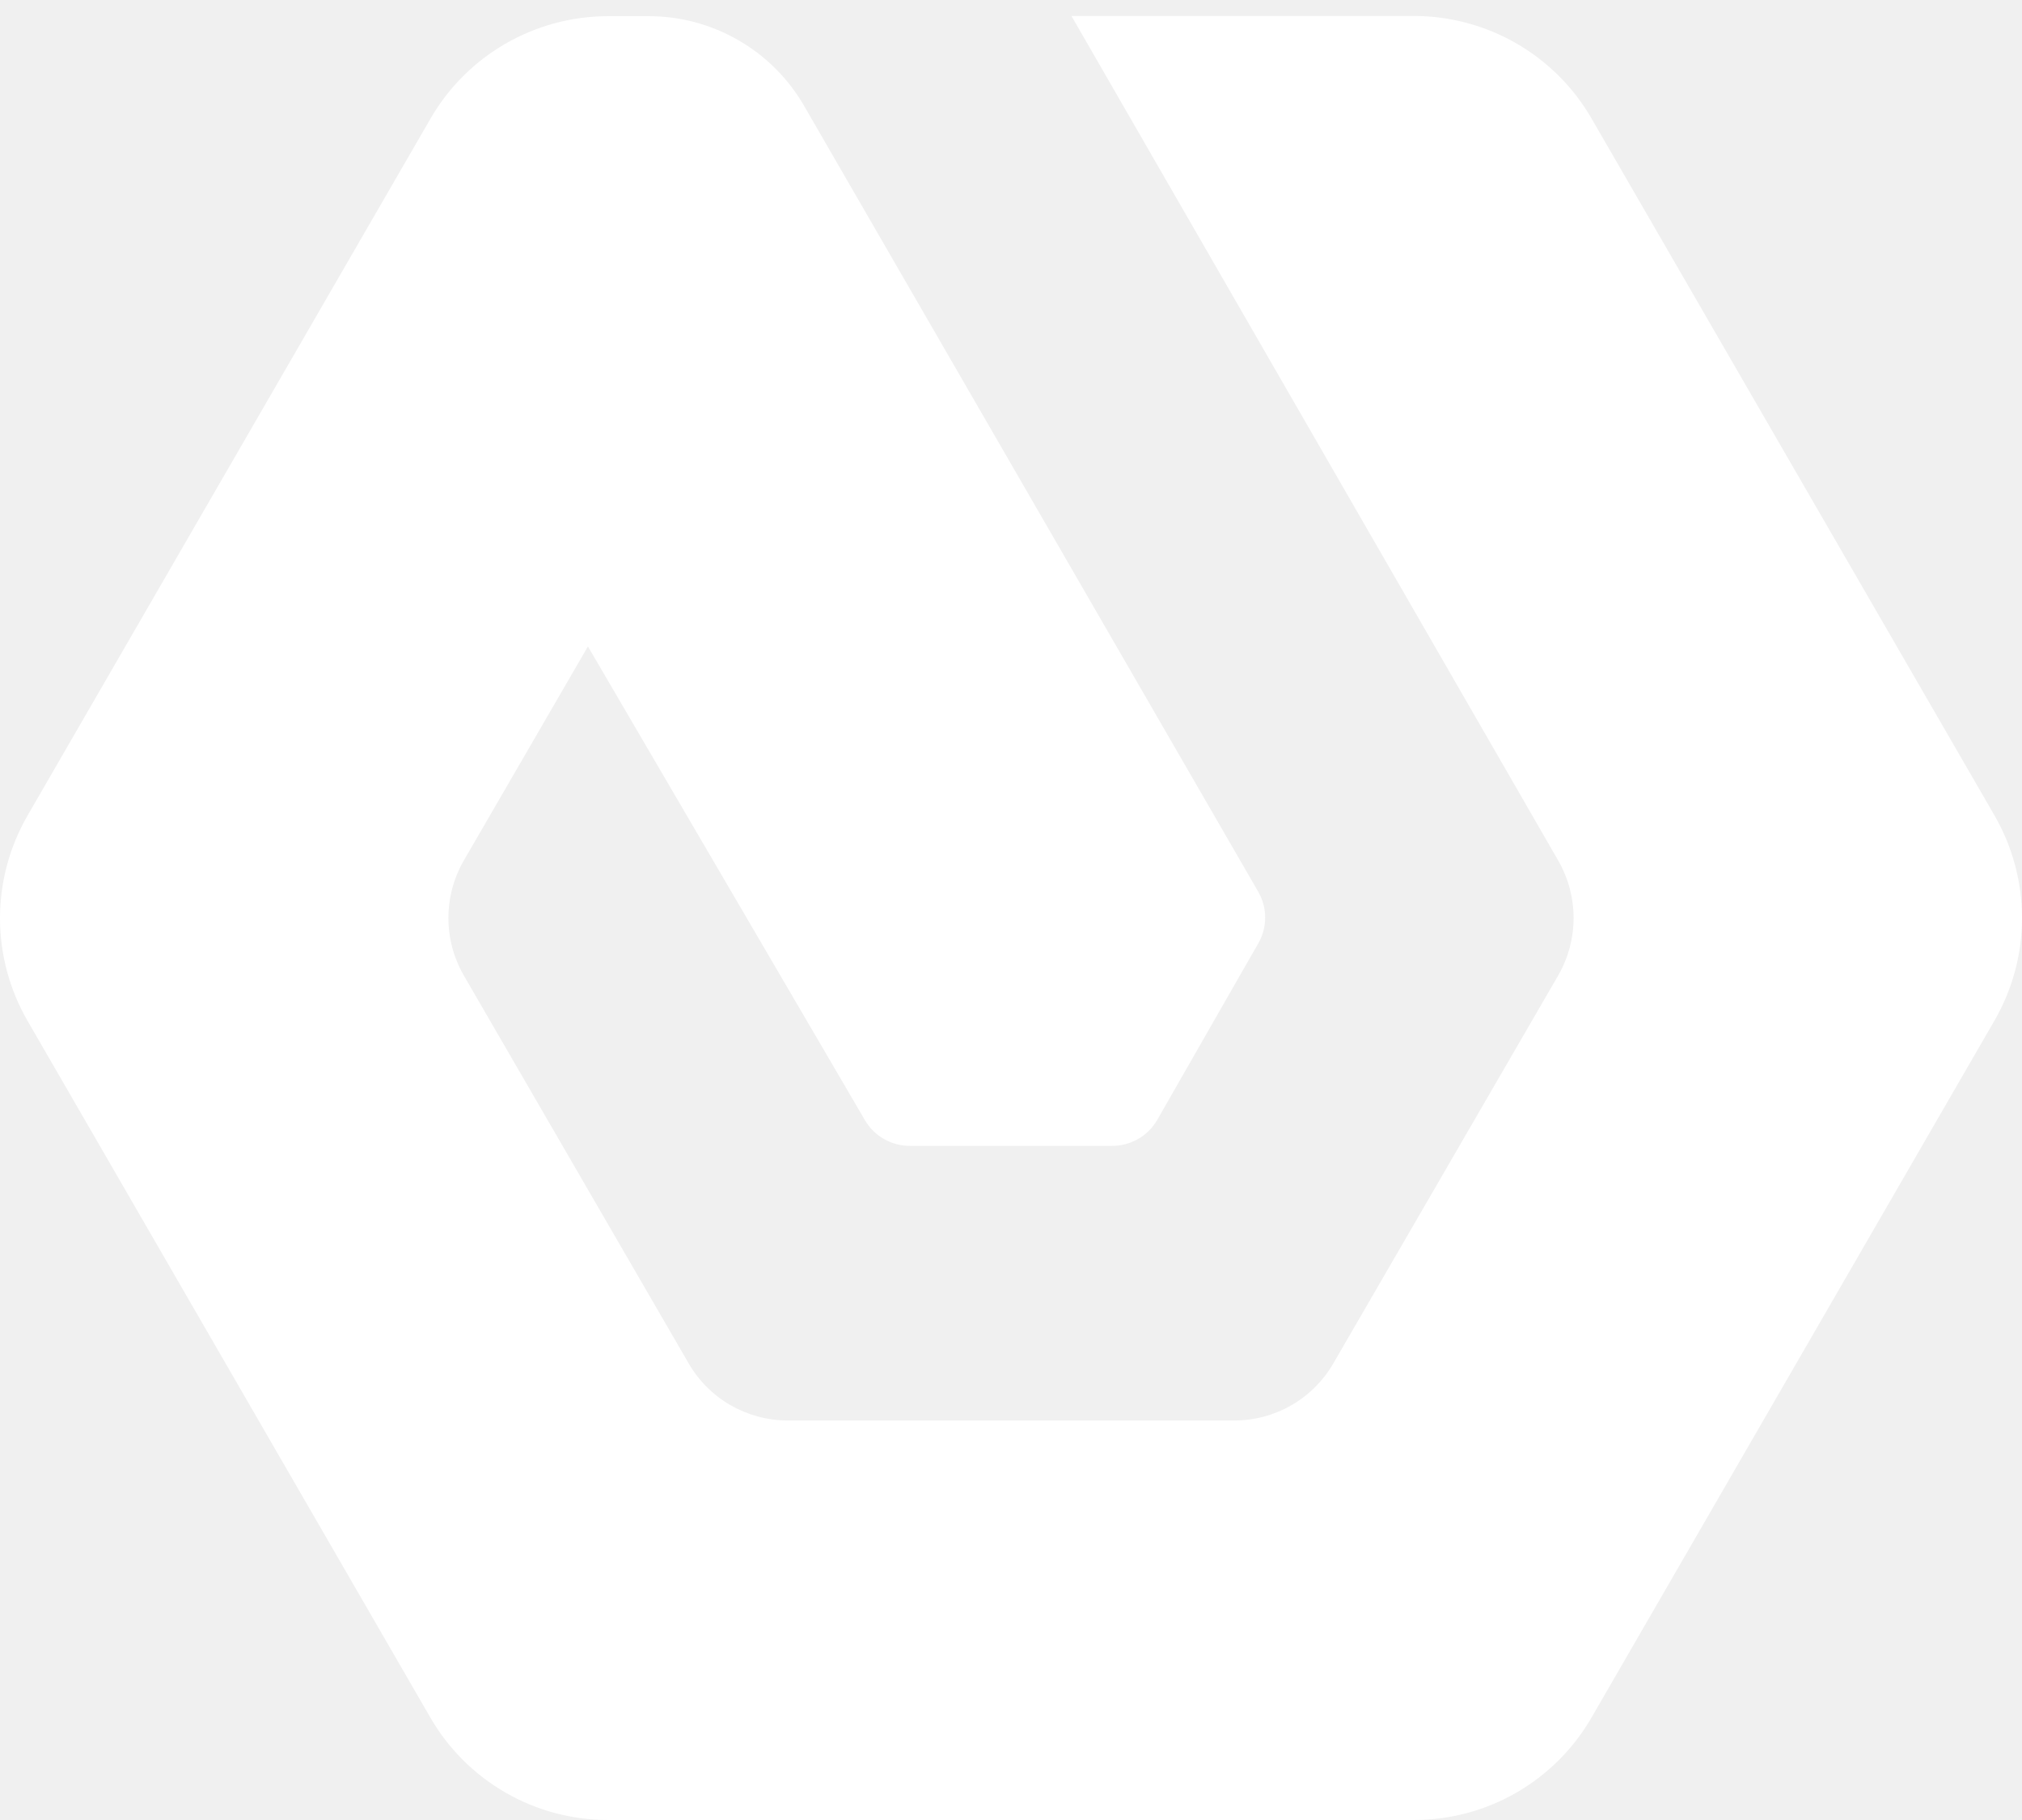
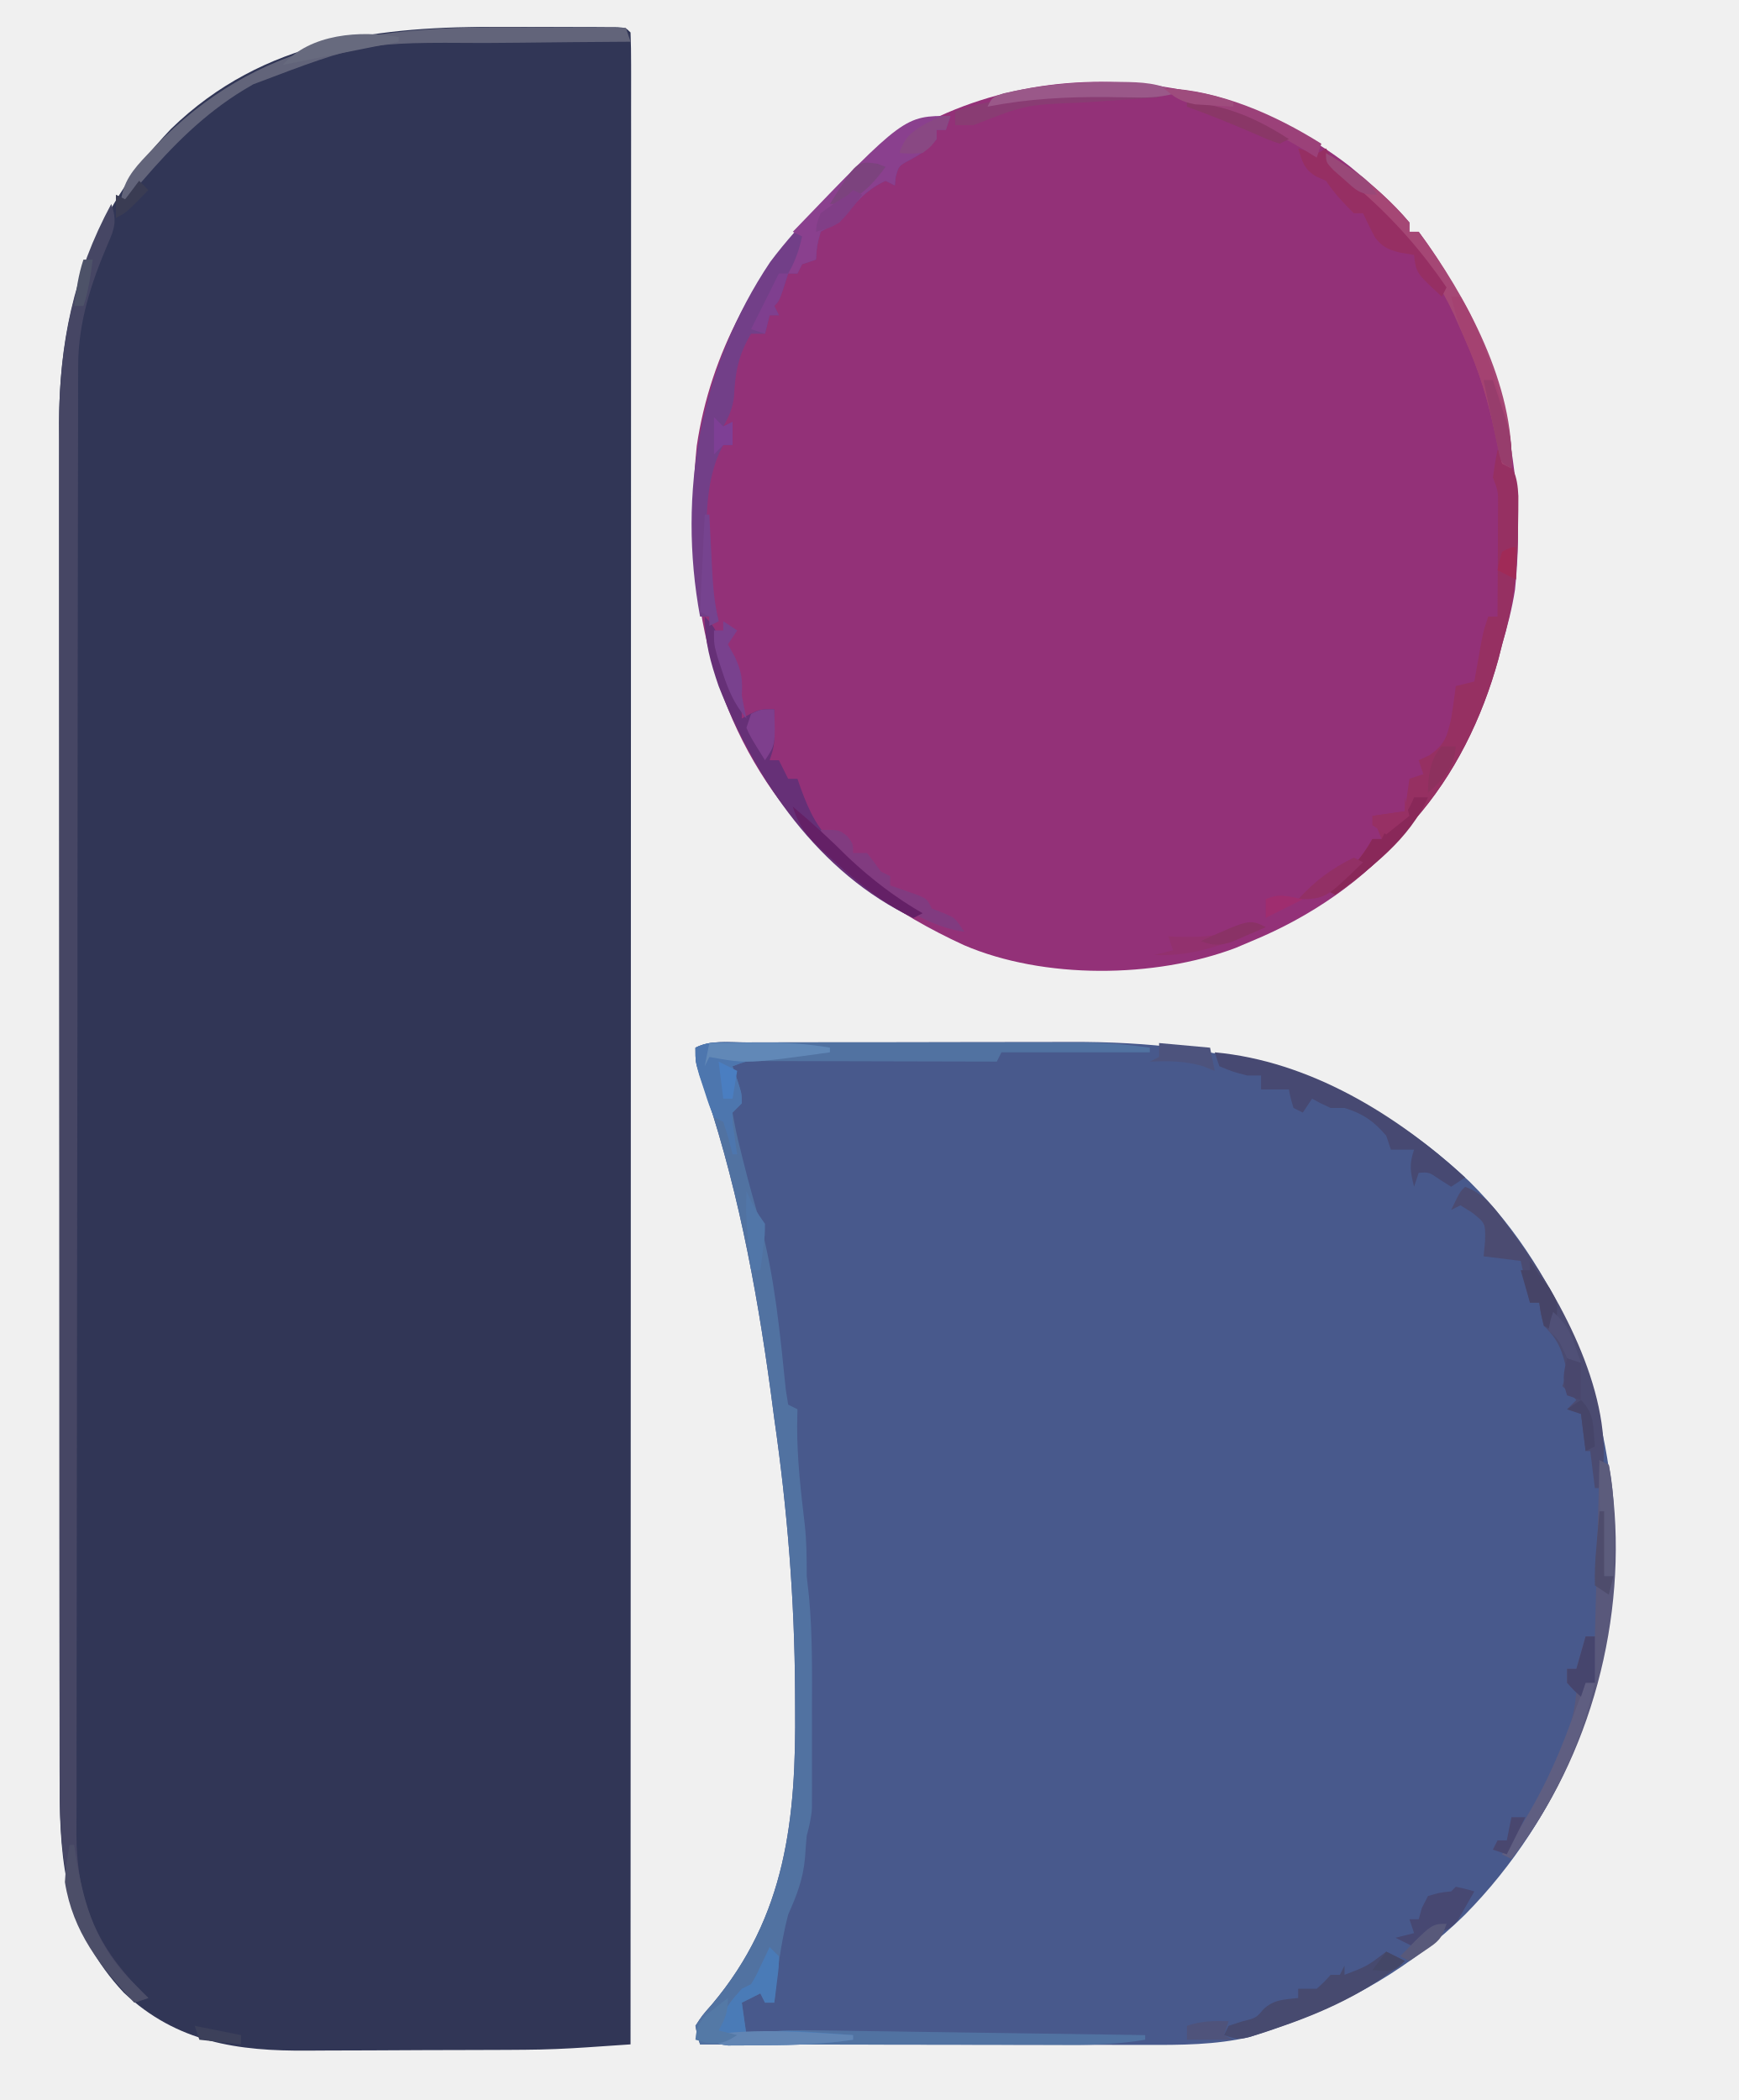
- <svg xmlns="http://www.w3.org/2000/svg" width="30" height="27" viewBox="0 0 30 27" fill="none">
-   <path d="M23.121 12.77C23.269 13.028 23.347 13.321 23.347 13.619C23.347 13.916 23.269 14.209 23.121 14.467L19.782 20.227C19.633 20.484 19.419 20.698 19.162 20.846C18.904 20.995 18.612 21.073 18.315 21.073L11.673 21.073C11.378 21.071 11.089 20.991 10.833 20.843C10.578 20.695 10.366 20.483 10.218 20.227L6.879 14.467C6.731 14.209 6.653 13.916 6.653 13.619C6.653 13.321 6.731 13.028 6.879 12.77L8.723 9.59L12.827 16.608C12.895 16.728 12.993 16.827 13.113 16.896C13.232 16.965 13.368 17.001 13.505 16.999L16.494 16.999C16.632 17.001 16.768 16.965 16.887 16.896C17.007 16.827 17.105 16.728 17.173 16.608L18.667 13.998C18.735 13.881 18.771 13.748 18.771 13.613C18.771 13.477 18.735 13.344 18.667 13.227L11.93 1.57C11.697 1.166 11.361 0.83 10.956 0.597C10.552 0.363 10.093 0.24 9.626 0.24L9.022 0.24C8.488 0.24 7.963 0.381 7.5 0.648C7.037 0.915 6.653 1.299 6.386 1.762L0.408 12.1C0.141 12.563 -6.08137e-07 13.087 -5.84788e-07 13.622C-5.61439e-07 14.156 0.141 14.681 0.408 15.143L6.386 25.482C6.653 25.944 7.038 26.327 7.501 26.594C7.963 26.86 8.488 27 9.022 27L20.978 27C21.512 27 22.037 26.86 22.5 26.593C22.963 26.326 23.347 25.941 23.614 25.479L29.592 15.14C29.859 14.678 30 14.153 30 13.619C30 13.085 29.859 12.56 29.592 12.097L23.614 1.759C23.347 1.296 22.963 0.912 22.5 0.645C22.037 0.378 21.512 0.237 20.978 0.237L15.897 0.237L23.121 12.77Z" fill="#fff" />
+ <svg xmlns="http://www.w3.org/2000/svg" version="1.1" width="375" height="453">
+   <path d="M0 0 C3.341 0.019 6.683 0.021 10.024 0.02 C12.145 0.025 14.265 0.031 16.385 0.038 C17.386 0.039 18.387 0.04 19.418 0.041 C20.792 0.051 20.792 0.051 22.193 0.061 C23.406 0.066 23.406 0.066 24.643 0.072 C26.491 0.206 26.491 0.206 27.491 1.206 C27.589 3.504 27.615 5.806 27.614 8.107 C27.615 8.841 27.616 9.575 27.618 10.331 C27.62 12.821 27.616 15.312 27.611 17.802 C27.612 19.593 27.613 21.384 27.614 23.175 C27.616 28.121 27.612 33.068 27.607 38.014 C27.603 43.338 27.604 48.663 27.605 53.987 C27.605 63.22 27.602 72.453 27.597 81.687 C27.589 95.036 27.586 108.386 27.585 121.736 C27.583 143.393 27.576 165.049 27.566 186.706 C27.557 207.749 27.55 228.793 27.546 249.836 C27.546 251.132 27.545 252.428 27.545 253.763 C27.544 260.265 27.543 266.767 27.541 273.269 C27.531 327.248 27.513 381.227 27.491 435.206 C25.081 435.37 22.67 435.534 20.26 435.697 C19.58 435.744 18.901 435.79 18.201 435.838 C13.709 436.141 9.253 436.34 4.752 436.367 C2.775 436.381 2.775 436.381 0.757 436.396 C-0.626 436.401 -2.009 436.405 -3.392 436.409 C-4.112 436.412 -4.832 436.415 -5.574 436.418 C-9.376 436.432 -13.178 436.442 -16.979 436.446 C-20.86 436.452 -24.74 436.476 -28.62 436.504 C-31.651 436.523 -34.681 436.528 -37.711 436.529 C-39.141 436.532 -40.57 436.54 -42 436.554 C-57.257 436.686 -70.315 434.818 -81.794 424.065 C-94.15 410.855 -95.665 396.608 -95.643 379.19 C-95.645 377.898 -95.647 376.607 -95.65 375.276 C-95.656 371.711 -95.656 368.146 -95.654 364.581 C-95.654 360.728 -95.66 356.875 -95.664 353.022 C-95.673 345.481 -95.676 337.939 -95.676 330.397 C-95.677 324.263 -95.679 318.129 -95.682 311.994 C-95.691 294.581 -95.695 277.169 -95.694 259.756 C-95.694 258.818 -95.694 257.88 -95.694 256.914 C-95.694 255.975 -95.694 255.036 -95.694 254.068 C-95.694 238.86 -95.703 223.652 -95.717 208.444 C-95.732 192.807 -95.739 177.171 -95.738 161.535 C-95.738 152.764 -95.74 143.994 -95.751 135.224 C-95.76 127.755 -95.762 120.286 -95.756 112.817 C-95.752 109.011 -95.752 105.206 -95.761 101.401 C-95.77 97.262 -95.764 93.123 -95.756 88.984 C-95.761 87.8 -95.767 86.616 -95.772 85.397 C-95.671 60.611 -88.878 40.131 -71.634 22.018 C-51.564 2.539 -26.628 -0.153 0 0 Z " fill="#313656" transform="translate(108.509,5.794189)" />
+   <path d="M0 0 C1.413 -0.005 1.413 -0.005 2.854 -0.01 C5.985 -0.02 9.116 -0.022 12.247 -0.023 C14.428 -0.026 16.609 -0.029 18.79 -0.033 C23.376 -0.039 27.961 -0.041 32.547 -0.04 C38.389 -0.04 44.23 -0.054 50.071 -0.071 C54.584 -0.082 59.098 -0.084 63.612 -0.083 C65.762 -0.085 67.913 -0.089 70.064 -0.097 C103.131 -0.205 131.427 6.684 155.962 30.118 C176.638 50.679 186.859 79.822 187.298 108.645 C187.247 138.245 175.732 167.041 154.923 188.145 C143.49 199.39 129.933 207.216 114.861 212.395 C114.117 212.654 113.373 212.913 112.606 213.179 C111.874 213.421 111.142 213.662 110.388 213.911 C109.745 214.125 109.101 214.34 108.438 214.56 C101.085 216.27 93.591 216.287 86.079 216.259 C85.034 216.259 83.989 216.259 82.913 216.259 C79.488 216.259 76.063 216.251 72.638 216.243 C70.252 216.241 67.866 216.24 65.48 216.239 C59.221 216.235 52.963 216.225 46.704 216.214 C40.309 216.204 33.914 216.199 27.519 216.194 C14.987 216.183 2.455 216.167 -10.077 216.145 C-10.667 214.284 -10.667 214.284 -11.077 212.145 C-9.635 209.919 -9.635 209.919 -7.514 207.52 C8.538 188.464 10.656 167.308 10.423 143.27 C10.419 142.183 10.414 141.095 10.409 139.975 C10.313 120.134 8.749 100.767 5.923 81.145 C5.669 79.234 5.416 77.323 5.165 75.411 C2.032 52.332 -2.365 29.148 -10.124 7.157 C-11.077 4.145 -11.077 4.145 -11.077 1.145 C-7.663 -0.562 -3.756 -0.002 0 0 Z " fill="#48598C" transform="translate(161.0769,224.8547)" />
+   <path d="M0 0 C4.539 3.735 9.084 7.614 12.875 12.125 C12.875 12.785 12.875 13.445 12.875 14.125 C13.535 14.125 14.195 14.125 14.875 14.125 C31.553 36.6 38.57 63.564 35.641 91.348 C35.025 95.362 34.005 99.23 32.875 103.125 C32.608 104.172 32.341 105.218 32.066 106.297 C28.566 119.052 22.637 131.178 13.875 141.125 C13.233 141.92 12.591 142.716 11.93 143.535 C3.134 154.035 -8.494 161.915 -21.125 167.125 C-22.271 167.611 -23.417 168.097 -24.598 168.598 C-42.023 175.192 -66.014 175.41 -83.239 167.994 C-97.964 161.211 -111.138 152.085 -121.125 139.125 C-121.962 138.077 -121.962 138.077 -122.816 137.008 C-139.511 114.823 -143.584 87.424 -140.841 60.316 C-137.889 40.28 -128.022 22.601 -114.125 8.125 C-113.135 7.058 -113.135 7.058 -112.125 5.969 C-82.672 -24.91 -32.768 -25.486 0 0 Z " fill="#933178" transform="translate(291.125,35.875)" />
+   <path d="M0 0 C1.269 -0.003 1.269 -0.003 2.563 -0.005 C5.371 -0.01 8.178 -0.007 10.986 -0.003 C12.937 -0.004 14.888 -0.005 16.839 -0.006 C20.936 -0.008 25.033 -0.006 29.131 -0.001 C34.37 0.005 39.608 0.001 44.847 -0.005 C48.881 -0.008 52.915 -0.007 56.949 -0.004 C58.879 -0.004 60.809 -0.005 62.74 -0.007 C65.449 -0.009 68.158 -0.006 70.867 0 C72.054 -0.003 72.054 -0.003 73.264 -0.006 C78.199 0.012 82.935 0.431 87.822 1.129 C87.822 1.459 87.822 1.789 87.822 2.129 C77.262 2.129 66.702 2.129 55.822 2.129 C55.492 2.789 55.162 3.449 54.822 4.129 C53.817 4.126 53.817 4.126 52.792 4.123 C45.833 4.101 38.874 4.085 31.915 4.074 C29.317 4.069 26.718 4.063 24.119 4.054 C20.389 4.042 16.658 4.036 12.927 4.032 C11.762 4.027 10.596 4.021 9.395 4.016 C8.314 4.016 7.233 4.016 6.119 4.016 C5.167 4.014 4.214 4.011 3.233 4.009 C0.677 4.028 0.677 4.028 -2.178 5.129 C-1.848 6.078 -1.518 7.027 -1.178 8.004 C-0.178 11.129 -0.178 11.129 -0.178 13.129 C-0.838 13.789 -1.498 14.449 -2.178 15.129 C-1.712 17.937 -1.143 20.572 -0.428 23.317 C-0.245 24.06 -0.062 24.803 0.126 25.569 C1.259 30.119 2.524 34.624 3.822 39.129 C6.944 50.734 8.104 63.078 9.322 75.004 C9.569 76.551 9.569 76.551 9.822 78.129 C10.482 78.459 11.142 78.789 11.822 79.129 C11.801 80.388 11.781 81.646 11.759 82.942 C11.759 89.969 12.555 96.91 13.384 103.879 C13.817 107.649 13.822 111.333 13.822 115.129 C13.978 116.603 14.143 118.075 14.314 119.547 C15.085 127.768 14.971 136.008 14.952 144.257 C14.947 147.085 14.952 149.913 14.958 152.741 C14.958 154.546 14.957 156.351 14.955 158.157 C14.957 158.998 14.959 159.84 14.961 160.707 C14.958 161.492 14.954 162.277 14.951 163.086 C14.95 163.772 14.95 164.459 14.949 165.166 C14.813 167.258 14.361 169.108 13.822 171.129 C13.677 172.732 13.553 174.336 13.447 175.942 C13.026 180.516 11.7 183.921 9.822 188.129 C8.203 194.375 7.442 200.719 6.822 207.129 C6.162 207.129 5.502 207.129 4.822 207.129 C4.492 206.469 4.162 205.809 3.822 205.129 C1.842 206.119 1.842 206.119 -0.178 207.129 C0.152 209.439 0.482 211.749 0.822 214.129 C1.811 213.965 2.8 213.8 3.819 213.631 C7.841 213.06 11.813 213.034 15.868 213.108 C16.64 213.117 17.412 213.127 18.206 213.137 C20.733 213.17 23.26 213.21 25.787 213.25 C27.548 213.275 29.309 213.299 31.07 213.322 C35.688 213.385 40.306 213.454 44.924 213.524 C49.643 213.595 54.362 213.66 59.082 213.725 C68.328 213.854 77.575 213.989 86.822 214.129 C86.822 214.459 86.822 214.789 86.822 215.129 C81.451 216.03 76.297 216.267 70.857 216.243 C69.988 216.243 69.119 216.243 68.224 216.243 C65.372 216.243 62.521 216.235 59.669 216.227 C57.684 216.225 55.699 216.224 53.713 216.223 C48.504 216.219 43.294 216.209 38.084 216.198 C32.762 216.188 27.439 216.183 22.117 216.178 C11.685 216.168 1.253 216.15 -9.178 216.129 C-9.768 214.269 -9.768 214.269 -10.178 212.129 C-8.737 209.903 -8.737 209.903 -6.616 207.504 C9.437 188.449 11.555 167.292 11.322 143.254 C11.317 142.167 11.313 141.079 11.308 139.959 C11.211 120.119 9.647 100.751 6.822 81.129 C6.567 79.218 6.314 77.307 6.064 75.395 C2.93 52.316 -1.466 29.132 -9.225 7.141 C-10.178 4.129 -10.178 4.129 -10.178 1.129 C-6.98 -0.47 -3.512 -0.009 0 0 Z " fill="#5172A1" transform="translate(160.1782,224.8706)" />
+   <path d="M0 0 C1.252 3.516 0.76 5.266 -0.75 8.625 C-4.347 17.052 -7.118 25.559 -7.134 34.782 C-7.139 35.945 -7.143 37.107 -7.148 38.305 C-7.148 39.578 -7.147 40.851 -7.147 42.162 C-7.15 43.532 -7.154 44.901 -7.158 46.27 C-7.168 50.033 -7.172 53.795 -7.175 57.557 C-7.179 61.615 -7.188 65.673 -7.197 69.732 C-7.217 79.532 -7.227 89.332 -7.236 99.132 C-7.24 103.749 -7.245 108.366 -7.251 112.984 C-7.268 128.337 -7.282 143.689 -7.289 159.042 C-7.291 163.025 -7.293 167.008 -7.295 170.991 C-7.296 171.981 -7.296 172.971 -7.297 173.991 C-7.305 190.022 -7.33 206.054 -7.363 222.086 C-7.396 238.553 -7.414 255.02 -7.417 271.486 C-7.419 280.729 -7.428 289.971 -7.453 299.214 C-7.475 307.086 -7.483 314.958 -7.474 322.83 C-7.469 326.844 -7.471 330.857 -7.49 334.871 C-7.508 338.552 -7.507 342.232 -7.491 345.914 C-7.488 347.862 -7.504 349.81 -7.521 351.759 C-7.421 365.568 -3.443 375.452 6.219 385.25 C7.1 386.116 7.1 386.116 8 387 C7.01 387.33 6.02 387.66 5 388 C-8.648 373.674 -11.159 360.335 -11.134 340.984 C-11.136 339.693 -11.138 338.401 -11.141 337.07 C-11.147 333.505 -11.147 329.94 -11.145 326.375 C-11.145 322.522 -11.151 318.669 -11.155 314.816 C-11.164 307.275 -11.166 299.733 -11.167 292.191 C-11.168 286.057 -11.17 279.923 -11.173 273.788 C-11.182 256.376 -11.186 238.963 -11.185 221.55 C-11.185 220.612 -11.185 219.674 -11.185 218.708 C-11.185 217.769 -11.185 216.83 -11.185 215.863 C-11.185 200.654 -11.194 185.446 -11.208 170.238 C-11.223 154.601 -11.23 138.965 -11.229 123.329 C-11.229 114.558 -11.231 105.788 -11.242 97.018 C-11.251 89.549 -11.253 82.08 -11.247 74.611 C-11.243 70.806 -11.243 67 -11.252 63.195 C-11.261 59.056 -11.255 54.917 -11.247 50.778 C-11.252 49.594 -11.258 48.411 -11.263 47.191 C-11.193 30.09 -8.158 15.112 0 0 Z " fill="#464664" transform="translate(24,44)" />
+   <path d="M0 0 C-0.33 0.99 -0.66 1.98 -1 3 C-1.66 3 -2.32 3 -3 3 C-3 3.66 -3 4.32 -3 5 C-4.707 7.067 -6.254 8.139 -8.625 9.438 C-11.16 10.77 -11.16 10.77 -11.812 13.188 C-11.905 14.085 -11.905 14.085 -12 15 C-12.66 14.67 -13.32 14.34 -14 14 C-18.507 16.071 -20.883 19.244 -24 23 C-24.742 23.33 -25.485 23.66 -26.25 24 C-26.828 24.33 -27.405 24.66 -28 25 C-28.816 28.059 -28.816 28.059 -29 31 C-29.99 31.33 -30.98 31.66 -32 32 C-32.33 32.66 -32.66 33.32 -33 34 C-33.66 34 -34.32 34 -35 34 C-35.309 34.969 -35.619 35.939 -35.938 36.938 C-37 40 -37 40 -38 41 C-37.67 41.66 -37.34 42.32 -37 43 C-37.66 43 -38.32 43 -39 43 C-39.33 44.32 -39.66 45.64 -40 47 C-40.99 47 -41.98 47 -43 47 C-45.782 51.596 -46.422 55.386 -46.691 60.633 C-47.018 63.14 -47.749 64.82 -49 67 C-48.01 66.505 -48.01 66.505 -47 66 C-47 67.65 -47 69.3 -47 71 C-47.66 71 -48.32 71 -49 71 C-54.609 81.027 -52.567 98.077 -50 109 C-50.99 109.495 -50.99 109.495 -52 110 C-52 109.34 -52 108.68 -52 108 C-52.66 108 -53.32 108 -54 108 C-58.927 81.39 -53.935 53.986 -38.879 31.52 C-35.552 27.058 -31.851 23.011 -28 19 C-27.01 17.933 -27.01 17.933 -26 16.844 C-20.06 10.617 -9.201 0 0 0 Z " fill="#723F88" transform="translate(205,25)" />
+   <path d="M0 0 C3.4 3.131 4.3 5.549 4.496 10.027 C4.502 11.997 4.481 13.968 4.438 15.938 C4.424 16.969 4.411 18 4.397 19.062 C4.209 27.064 3.236 34.294 1 42 C0.733 43.047 0.466 44.093 0.191 45.172 C-3.302 57.905 -9.222 70.088 -18 80 C-18.712 80.842 -19.423 81.684 -20.156 82.551 C-24.669 87.767 -29.266 92.156 -35 96 C-35.66 95.67 -36.32 95.34 -37 95 C-36.529 94.625 -36.059 94.25 -35.574 93.863 C-31.882 90.829 -29.356 88.216 -27 84 C-26.34 84 -25.68 84 -25 84 C-25.66 82.35 -26.32 80.7 -27 79 C-23.535 78.505 -23.535 78.505 -20 78 C-19.67 75.69 -19.34 73.38 -19 71 C-17.515 70.505 -17.515 70.505 -16 70 C-16.33 69.01 -16.66 68.02 -17 67 C-15.824 66.443 -15.824 66.443 -14.625 65.875 C-11.29 63.493 -10.912 61.95 -10 58 C-9.625 55.673 -9.281 53.34 -9 51 C-7.02 50.505 -7.02 50.505 -5 50 C-4.867 49.241 -4.734 48.481 -4.598 47.699 C-4.421 46.705 -4.244 45.711 -4.062 44.688 C-3.888 43.701 -3.714 42.715 -3.535 41.699 C-3 39 -3 39 -2 36 C-1.34 36 -0.68 36 0 36 C0.029 31.563 0.047 27.125 0.062 22.688 C0.075 20.794 0.075 20.794 0.088 18.861 C0.091 17.653 0.094 16.444 0.098 15.199 C0.103 14.084 0.108 12.968 0.114 11.819 C0.127 8.919 0.127 8.919 -1 6 C-0.724 3.991 -0.398 1.988 0 0 Z " fill="#963062" transform="translate(323,97)" />
+   <path d="M0 0 C2.249 0.01 4.497 0.019 6.746 0.027 C12.206 0.049 17.665 0.082 23.125 0.125 C23.62 1.61 23.62 1.61 24.125 3.125 C23.446 3.129 22.768 3.132 22.069 3.136 C14.929 3.178 7.79 3.248 0.651 3.333 C-2.005 3.363 -4.659 3.382 -7.315 3.396 C-33.294 3.23 -33.294 3.23 -57.25 12.312 C-58.239 12.895 -58.239 12.895 -59.248 13.488 C-67.87 18.724 -74.645 25.562 -81.184 33.18 C-82.685 34.907 -84.235 36.53 -85.875 38.125 C-85.439 33.343 -83.201 30.721 -80 27.375 C-79.509 26.853 -79.018 26.332 -78.512 25.795 C-56.22 2.572 -30.609 -0.239 0 0 Z " fill="#62647A" transform="translate(111.875,5.875)" />
+   <path d="M0 0 C4.163 1.535 6.315 4.557 8.875 8 C9.316 8.587 9.756 9.173 10.21 9.778 C20.163 23.201 31.441 43.541 29.75 60.938 C29.529 62.297 29.291 63.654 29 65 C28.67 65 28.34 65 28 65 C27.67 62.36 27.34 59.72 27 57 C26.67 57 26.34 57 26 57 C25.67 54.36 25.34 51.72 25 49 C23.515 48.505 23.515 48.505 22 48 C22.66 47.34 23.32 46.68 24 46 C23.01 45.01 22.02 44.02 21 43 C21.33 42.01 21.66 41.02 22 40 C21.06 35.611 20.204 33.064 17 30 C16.312 27.312 16.312 27.312 16 25 C15.34 25 14.68 25 14 25 C13.34 22.03 12.68 19.06 12 16 C9.36 15.67 6.72 15.34 4 15 C4.103 13.928 4.206 12.855 4.312 11.75 C4.401 7.858 4.401 7.858 1.5 5.562 C0.675 5.047 -0.15 4.531 -1 4 C-1.99 4.495 -1.99 4.495 -3 5 C-1.125 1.125 -1.125 1.125 0 0 Z " fill="#4B4B71" transform="translate(316,256)" />
+   <path d="M0 0 C0.66 0.33 1.32 0.66 2 1 C6.768 28.467 0.089 58.763 -15.812 81.625 C-16.868 83.088 -17.928 84.548 -19 86 C-19.66 85.67 -20.32 85.34 -21 85 C-20.42 84.163 -19.84 83.327 -19.242 82.465 C-12.723 72.837 -5.966 61.863 -5 50 C-5.66 49.34 -6.32 48.68 -7 48 C-7 47.01 -7 46.02 -7 45 C-6.34 45 -5.68 45 -5 45 C-4.34 42.69 -3.68 40.38 -3 38 C-2.34 38 -1.68 38 -1 38 C-0.67 25.46 -0.34 12.92 0 0 Z " fill="#59587B" transform="translate(345,315)" />
+   <path d="M0 0 C20.462 1.903 39.187 13.387 54 27 C53.01 27.66 52.02 28.32 51 29 C50.216 28.505 49.432 28.01 48.625 27.5 C46.214 25.835 46.214 25.835 44 26 C43.505 27.485 43.505 27.485 43 29 C42.2 25.713 41.903 24.29 43 21 C41.35 21 39.7 21 38 21 C37.505 19.515 37.505 19.515 37 18 C34.319 14.841 31.961 13.219 28 12 C27.01 12 26.02 12 25 12 C22.812 11 22.812 11 21 10 C20.01 11.485 20.01 11.485 19 13 C18.34 12.67 17.68 12.34 17 12 C16.375 9.938 16.375 9.938 16 8 C14.02 8 12.04 8 10 8 C10 7.01 10 6.02 10 5 C9.01 5 8.02 5 7 5 C3.875 4.188 3.875 4.188 1 3 C0.67 2.01 0.34 1.02 0 0 Z " fill="#474972" transform="translate(262,227)" />
+   <path d="M0 0 C2.123 2.123 2.587 3.269 3.508 6.062 C3.772 6.859 4.036 7.656 4.309 8.477 C4.578 9.309 4.847 10.142 5.125 11 C5.402 11.833 5.679 12.665 5.965 13.523 C8 19.719 8 19.719 8 22 C8.598 21.67 9.196 21.34 9.812 21 C12 20 12 20 15 20 C15.125 27.625 15.125 27.625 14 31 C14.66 31 15.32 31 16 31 C16.66 32.32 17.32 33.64 18 35 C18.66 35 19.32 35 20 35 C20.231 35.664 20.461 36.328 20.699 37.012 C22.724 42.494 24.463 46.153 29 50 C29.746 50.7 30.493 51.4 31.262 52.121 C36.23 56.754 41.109 60.618 47 64 C46.01 64.495 46.01 64.495 45 65 C24.614 55.383 11 35.325 3 15 C1.246 9.885 0 5.419 0 0 Z " fill="#663077" transform="translate(152,133)" />
+   <path d="M0 0 C-0.33 0.99 -0.66 1.98 -1 3 C-1.66 3 -2.32 3 -3 3 C-3 3.66 -3 4.32 -3 5 C-4.707 7.067 -6.254 8.139 -8.625 9.438 C-11.16 10.77 -11.16 10.77 -11.812 13.188 C-11.905 14.085 -11.905 14.085 -12 15 C-12.66 14.67 -13.32 14.34 -14 14 C-18.507 16.071 -20.883 19.244 -24 23 C-24.742 23.33 -25.485 23.66 -26.25 24 C-26.828 24.33 -27.405 24.66 -28 25 C-28.816 28.059 -28.816 28.059 -29 31 C-29.99 31.33 -30.98 31.66 -32 32 C-32.33 32.66 -32.66 33.32 -33 34 C-33.66 34 -34.32 34 -35 34 C-34.691 33.422 -34.381 32.845 -34.062 32.25 C-33.074 30.157 -32.483 28.255 -32 26 C-32.66 25.67 -33.32 25.34 -34 25 C-9.936 0 -9.936 0 0 0 Z " fill="#8A408E" transform="translate(205,25)" />
+   <path d="M0 0 C1.296 -0.002 1.296 -0.002 2.619 -0.004 C3.525 -0 4.43 0.004 5.363 0.008 C6.25 0.004 7.136 0 8.049 -0.004 C13.032 0.003 17.764 0.286 22.676 1.133 C22.676 1.463 22.676 1.793 22.676 2.133 C20.779 2.332 20.779 2.332 18.844 2.535 C17.184 2.713 15.523 2.892 13.863 3.07 C12.613 3.201 12.613 3.201 11.338 3.334 C10.134 3.465 10.134 3.465 8.906 3.598 C8.168 3.676 7.429 3.755 6.669 3.836 C4.473 4.104 4.473 4.104 1.676 5.133 C2.006 6.082 2.336 7.03 2.676 8.008 C3.676 11.133 3.676 11.133 3.676 13.133 C3.016 13.793 2.356 14.453 1.676 15.133 C1.653 17.354 1.653 17.354 2.051 19.758 C2.162 20.575 2.272 21.392 2.387 22.234 C2.482 22.861 2.578 23.487 2.676 24.133 C2.346 24.133 2.016 24.133 1.676 24.133 C1.387 22.998 1.098 21.864 0.801 20.695 C0.43 19.52 0.058 18.344 -0.324 17.133 C-0.984 16.803 -1.644 16.473 -2.324 16.133 C-3.395 13.516 -3.395 13.516 -4.449 10.258 C-4.802 9.188 -5.156 8.118 -5.52 7.016 C-6.324 4.133 -6.324 4.133 -6.324 1.133 C-3.989 -0.035 -2.6 0.004 0 0 Z " fill="#4D76AE" transform="translate(156.3242,224.8672)" />
+   <path d="M0 0 C6.841 4.124 12.82 8.877 18 15 C18 15.66 18 16.32 18 17 C18.66 17 19.32 17 20 17 C30.273 30.843 40.76 50.303 40 68 C39.01 67.505 39.01 67.505 38 67 C37.313 64.394 36.728 61.824 36.188 59.188 C34.538 51.711 32.279 44.941 29 38 C28.559 37.005 28.118 36.01 27.664 34.984 C21.999 22.777 12.949 12.543 2.5 4.125 C1.675 3.424 0.85 2.723 0 2 C0 1.34 0 0.68 0 0 Z " fill="#A54775" transform="translate(286,33)" />
+   <path d="M0 0 C1.32 0.66 2.64 1.32 4 2 C-4.247 8.88 -13.536 13.089 -23.625 16.5 C-24.407 16.767 -25.189 17.035 -25.995 17.31 C-31.618 19.127 -31.618 19.127 -35 18 C-34.67 17.34 -34.34 16.68 -34 16 C-33.051 15.691 -32.102 15.381 -31.125 15.062 C-28.039 14.281 -28.039 14.281 -26.5 12.438 C-24.277 10.307 -21.98 10.331 -19 10 C-19 9.34 -19 8.68 -19 8 C-17.68 8 -16.36 8 -15 8 C-13.375 6.542 -13.375 6.542 -12 5 C-11.34 5 -10.68 5 -10 5 C-9.67 4.34 -9.34 3.68 -9 3 C-9 3.66 -9 4.32 -9 5 C-4.104 3.123 -4.104 3.123 0 0 Z " fill="#474A6F" transform="translate(299,421)" />
+   <path d="M0 0 C0.928 0.278 0.928 0.278 1.875 0.562 C4.042 1.237 4.042 1.237 6 0 C6.398 0.737 6.797 1.475 7.207 2.234 C9.101 5.156 11.039 7.005 13.688 9.25 C20.762 15.458 26.708 22.227 32 30 C31.67 30.66 31.34 31.32 31 32 C25.429 26.857 25.429 26.857 25 23 C23.927 22.814 22.855 22.629 21.75 22.438 C19.31 21.769 18.243 21.303 16.645 19.309 C15.679 17.583 14.831 15.794 14 14 C13.34 14 12.68 14 12 14 C9.694 11.694 7.822 9.733 6 7 C5.34 6.711 4.68 6.423 4 6.125 C1.286 4.598 0.914 2.895 0 0 Z " fill="#962F63" transform="translate(280,32)" />
+   <path d="M0 0 C0.66 0.66 1.32 1.32 2 2 C1.977 4.383 1.977 4.383 1.625 7.125 C1.459 8.49 1.459 8.49 1.289 9.883 C1.146 10.931 1.146 10.931 1 12 C0.34 12 -0.32 12 -1 12 C-1.33 11.34 -1.66 10.68 -2 10 C-3.98 10.99 -3.98 10.99 -6 12 C-5.67 14.31 -5.34 16.62 -5 19 C-4.019 18.826 -3.038 18.652 -2.027 18.473 C2.189 17.87 6.207 18.101 10.438 18.438 C11.169 18.49 11.901 18.542 12.654 18.596 C14.437 18.724 16.218 18.861 18 19 C18 19.33 18 19.66 18 20 C11.68 20.929 5.509 21.183 -0.875 21.188 C-1.824 21.2 -2.772 21.212 -3.75 21.225 C-4.655 21.227 -5.56 21.228 -6.492 21.23 C-7.311 21.235 -8.129 21.239 -8.972 21.243 C-11 21 -11 21 -13 19 C-12.34 18.67 -11.68 18.34 -11 18 C-10.876 17.422 -10.752 16.845 -10.625 16.25 C-9.773 13.181 -8.101 11.356 -6 9 C-5.34 8.67 -4.68 8.34 -4 8 C-2.878 6.12 -2.878 6.12 -1.875 3.938 C-1.522 3.204 -1.169 2.471 -0.805 1.715 C-0.539 1.149 -0.274 0.583 0 0 Z " fill="#4A7BB7" transform="translate(166,420)" />
+   <path d="M0 0 C4 0 4 0 5.75 1.375 C7 3 7 3 7 5 C7.99 5 8.98 5 10 5 C11.046 6.297 12.047 7.633 13 9 C13.66 9.33 14.32 9.66 15 10 C15 10.66 15 11.32 15 12 C15.849 12.29 15.849 12.29 16.715 12.586 C17.448 12.846 18.182 13.107 18.938 13.375 C19.668 13.63 20.399 13.885 21.152 14.148 C23 15 23 15 24 17 C24.804 17.309 25.609 17.619 26.438 17.938 C29 19 29 19 31 22 C20.071 20.531 8.716 10.49 1 3 C0.67 2.01 0.34 1.02 0 0 Z " fill="#813B80" transform="translate(177,179)" />
+   <path d="M0 0 C0.66 0 1.32 0 2 0 C-1.16 13.833 -7.347 26.744 -16 38 C-16.66 37.67 -17.32 37.34 -18 37 C-17.42 36.163 -16.84 35.327 -16.242 34.465 C-10.508 25.996 -6.464 17.602 -3 8 C-2.376 6.354 -1.752 4.708 -1.125 3.062 C-0.754 2.052 -0.383 1.041 0 0 Z " fill="#5F5E81" transform="translate(342,363)" />
+   <path d="M0 0 C0.66 0 1.32 0 2 0 C5.974 6.524 8.212 13.458 10.312 20.75 C10.579 21.661 10.845 22.572 11.12 23.51 C12.406 28.116 13.344 32.169 13 37 C12.34 36.67 11.68 36.34 11 36 C10.313 33.394 9.727 30.824 9.188 28.188 C7.758 21.631 5.856 15.683 3.105 9.539 C1.741 6.405 0.828 3.311 0 0 Z " fill="#A44271" transform="translate(313,64)" />
+   <path d="M0 0 C0 0.33 0 0.66 0 1 C-0.766 1.05 -1.531 1.1 -2.32 1.152 C-5.839 1.386 -9.357 1.63 -12.875 1.875 C-14.079 1.954 -15.283 2.032 -16.523 2.113 C-28.829 2.594 -28.829 2.594 -40 7 C-41.32 7 -42.64 7 -44 7 C-44 6.01 -44 5.02 -44 4 C-29.69 -0.77 -14.884 -0.25 0 0 Z " fill="#893C73" transform="translate(250,20)" />
+   <path d="M0 0 C1.356 -0.008 1.356 -0.008 2.739 -0.016 C7.229 0.032 10.866 0.188 14.938 2.312 C11.871 3.216 9.198 3.407 6.008 3.34 C4.576 3.32 4.576 3.32 3.115 3.299 C2.108 3.283 1.101 3.267 0.062 3.25 C-8.862 3.166 -17.279 3.608 -26.062 5.312 C-25.062 3.312 -25.062 3.312 -22.641 2.461 C-15.009 0.687 -7.822 0.023 0 0 Z " fill="#9A5889" transform="translate(239.0625,17.6875)" />
+   <path d="M0 0 C2.062 0.438 2.062 0.438 4 1 C3.266 2.321 2.512 3.632 1.75 4.938 C1.332 5.668 0.915 6.399 0.484 7.152 C-1.29 9.361 -2.274 9.524 -5 10 C-7.207 11.488 -7.207 11.488 -9 13 C-10.32 12.34 -11.64 11.68 -13 11 C-11.68 10.67 -10.36 10.34 -9 10 C-9.33 9.01 -9.66 8.02 -10 7 C-9.34 7 -8.68 7 -8 7 C-7.773 6.196 -7.546 5.391 -7.312 4.562 C-6.879 3.717 -6.446 2.871 -6 2 C-3.438 1.25 -3.438 1.25 -1 1 C-0.67 0.67 -0.34 0.34 0 0 Z " fill="#474872" transform="translate(314,407)" />
+   <path d="M0 0 C0.33 0 0.66 0 1 0 C1.098 0.666 1.196 1.333 1.297 2.02 C3.116 13.233 5.78 21.914 14 30 C14.566 30.567 15.132 31.134 15.715 31.719 C16.139 32.142 16.563 32.564 17 33 C15.515 33.495 15.515 33.495 14 34 C6.64 26.274 0.706 18.746 -1 8 C-0.868 5.251 -0.486 2.719 0 0 Z " fill="#4C4E68" transform="translate(15,398)" />
+   <path d="M0 0 C3.021 -0.027 6.042 -0.047 9.062 -0.062 C9.91 -0.071 10.758 -0.079 11.631 -0.088 C16.536 -0.107 21.164 0.167 26 1 C26 1.33 26 1.66 26 2 C8.144 4.481 8.144 4.481 0 3 C-0.33 3.66 -0.66 4.32 -1 5 C-0.67 3.35 -0.34 1.7 0 0 Z " fill="#6188B7" transform="translate(153,225)" />
+   <path d="M0 0 C11.981 0.428 23.94 5.684 34 12 C33.67 12.99 33.34 13.98 33 15 C32.261 14.541 31.523 14.082 30.762 13.609 C22.781 8.782 14.979 5.341 6 2.875 C3 2 3 2 0 0 Z " fill="#9B4179" transform="translate(251,19)" />
+   <path d="M0 0 C0.99 0 1.98 0 3 0 C-1.062 9.138 -9.242 15.135 -17 21 C-17.66 20.67 -18.32 20.34 -19 20 C-18.529 19.625 -18.059 19.25 -17.574 18.863 C-13.882 15.829 -11.356 13.216 -9 9 C-8.34 9 -7.68 9 -7 9 C-6.67 8.34 -6.34 7.68 -6 7 C-5.361 6.546 -4.721 6.093 -4.062 5.625 C-1.867 3.895 -1.055 2.551 0 0 Z " fill="#892859" transform="translate(305,172)" />
+   <path d="M0 0 C4.188 3.512 8.134 7.134 12 11 C16.986 15.673 22.079 19.583 28 23 C27.34 23.33 26.68 23.66 26 24 C19.209 20.796 13.453 15.887 7.938 10.875 C7.378 10.373 6.818 9.87 6.241 9.353 C3.163 6.475 1.199 4.065 0 0 Z " fill="#642066" transform="translate(171,174)" />
+   <path d="M0 0 C0 0.33 0 0.66 0 1 C-6.32 1.929 -12.491 2.183 -18.875 2.188 C-19.824 2.2 -20.773 2.212 -21.75 2.225 C-22.655 2.227 -23.56 2.228 -24.492 2.23 C-25.311 2.235 -26.129 2.239 -26.972 2.243 C-29 2 -29 2 -31 0 C-20.657 -1.542 -10.381 -0.661 0 0 Z " fill="#6285B3" transform="translate(184,439)" />
+   <path d="M0 0 C0.99 0.495 0.99 0.495 2 1 C3.602 8.851 3.087 17.023 3 25 C2.34 25 1.68 25 1 25 C0.317 16.649 -0.154 8.38 0 0 Z " fill="#5C5C7C" transform="translate(345,315)" />
+   <path d="M0 0 C0.99 0.66 1.98 1.32 3 2 C2.01 3.485 2.01 3.485 1 5 C1.495 5.887 1.99 6.774 2.5 7.688 C3.991 10.981 4.18 12.496 4 16 C4.297 17.673 4.621 19.343 5 21 C2.346 17.844 1.077 14.848 -0.188 10.938 C-0.704 9.373 -0.704 9.373 -1.23 7.777 C-2 5 -2 5 -2 2 C-1.34 2 -0.68 2 0 2 C0 1.34 0 0.68 0 0 Z " fill="#79418E" transform="translate(156,134)" />
+   <path d="M0 0 C0 0.33 0 0.66 0 1 C-12.5 3.5 -12.5 3.5 -25 6 C-19.048 -0.764 -8.289 -1.492 0 0 Z " fill="#676A7E" transform="translate(86,8)" />
+   <path d="M0 0 C-7.881 3.327 -15.283 6.436 -24 6 C-22.68 5.67 -21.36 5.34 -20 5 C-20.33 4.01 -20.66 3.02 -21 2 C-20.004 2.035 -20.004 2.035 -18.988 2.07 C-14.16 2.169 -10.404 2.202 -6 0 C-2.316 -1.158 -2.316 -1.158 0 0 Z " fill="#92316E" transform="translate(273,200)" />
+   <path d="M0 0 C0.25 7.625 0.25 7.625 -2 11 C-5.223 5.824 -5.223 5.824 -6 4 C-5.67 3.01 -5.34 2.02 -5 1 C-3 0 -3 0 0 0 Z " fill="#7E3F8D" transform="translate(167,153)" />
+   <path d="M0 0 C0.66 0.99 1.32 1.98 2 3 C3.083 4.392 3.083 4.392 4.188 5.812 C6 9 6 9 5.75 12.375 C5.503 13.241 5.255 14.107 5 15 C4.34 14.67 3.68 14.34 3 14 C2.375 11.438 2.375 11.438 2 9 C1.34 9 0.68 9 0 9 C-0.66 6.69 -1.32 4.38 -2 2 C-1.34 2 -0.68 2 0 2 C0 1.34 0 0.68 0 0 Z " fill="#464467" transform="translate(330,272)" />
+   <path d="M0 0 C0.66 0 1.32 0 2 0 C2 3.3 2 6.6 2 10 C1.34 10 0.68 10 0 10 C-0.33 10.99 -0.66 11.98 -1 13 C-2.5 11.688 -2.5 11.688 -4 10 C-4 9.01 -4 8.02 -4 7 C-3.34 7 -2.68 7 -2 7 C-1.34 4.69 -0.68 2.38 0 0 Z " fill="#46456D" transform="translate(342,353)" />
+   <path d="M0 0 C0.578 0.227 1.155 0.454 1.75 0.688 C-0.888 4.303 -3.203 6.716 -7.25 8.688 C-8.24 8.688 -9.23 8.688 -10.25 8.688 C-4.459 -0.619 -4.459 -0.619 0 0 Z " fill="#7C437E" transform="translate(189.25,35.3125)" />
+   <path d="M0 0 C8.343 0.607 14.983 3.473 22 8 C21.01 8.495 21.01 8.495 20 9 C17.461 8.109 17.461 8.109 14.375 6.75 C9.622 4.694 4.864 2.777 0 1 C0 0.67 0 0.34 0 0 Z " fill="#8A3767" transform="translate(256,22)" />
+   <path d="M0 0 C0.66 0 1.32 0 2 0 C2.677 2.038 3.341 4.081 4 6.125 C4.371 7.262 4.742 8.399 5.125 9.57 C5.969 12.879 6.165 15.605 6 19 C4 18 4 18 3.406 16.234 C3.249 15.485 3.092 14.736 2.93 13.965 C2.756 13.156 2.582 12.347 2.402 11.514 C2.141 10.238 2.141 10.238 1.875 8.938 C1.693 8.083 1.511 7.229 1.324 6.35 C0.875 4.235 0.437 2.118 0 0 Z " fill="#973D6C" transform="translate(320,82)" />
+   <path d="M0 0 C0 3.106 -0.539 4.353 -2 7 C-0.68 7.33 0.64 7.66 2 8 C-0.572 9.619 -1.677 10.044 -4.75 9.625 C-5.864 9.316 -5.864 9.316 -7 9 C-6.824 6.621 -6.303 5.298 -4.598 3.621 C-3.094 2.379 -1.549 1.186 0 0 Z " fill="#5479A6" transform="translate(157,431)" />
+   <path d="M0 0 C3.63 0.33 7.26 0.66 11 1 C11.33 2.65 11.66 4.3 12 6 C11.175 5.67 10.35 5.34 9.5 5 C5.413 3.832 2.231 3.854 -2 4 C-1.34 3.67 -0.68 3.34 0 3 C0 2.01 0 1.02 0 0 Z " fill="#4D537D" transform="translate(250,225)" />
+   <path d="M0 0 C0.66 0.33 1.32 0.66 2 1 C-6.077 8.852 -6.077 8.852 -12 9 C-8.335 5.002 -4.889 2.398 0 0 Z " fill="#923065" transform="translate(292,185)" />
+   <path d="M0 0 C-0.33 0.99 -0.66 1.98 -1 3 C-1.66 3 -2.32 3 -3 3 C-3 3.66 -3 4.32 -3 5 C-4.188 6.625 -4.188 6.625 -6 8 C-8.688 8.188 -8.688 8.188 -11 8 C-9.944 4.716 -8.383 3.428 -5.5 1.75 C-2 0 -2 0 0 0 Z " fill="#894883" transform="translate(205,25)" />
+   <path d="M0 0 C0.289 0.598 0.578 1.196 0.875 1.812 C2.047 4.193 2.047 4.193 4 7 C3.977 9.48 3.977 9.48 3.625 12.188 C3.514 13.089 3.403 13.99 3.289 14.918 C3.194 15.605 3.098 16.292 3 17 C2.34 17 1.68 17 1 17 C-0.148 5.478 -0.148 5.478 0 0 Z " fill="#5176A8" transform="translate(161,257)" />
+   <path d="M0 0 C0.99 0 1.98 0 3 0 C2.586 4.833 0.536 6.827 -3 10 C-3 6.603 -2.518 2.518 0 0 Z " fill="#8D315E" transform="translate(311,161)" />
+   <path d="M0 0 C0.66 0 1.32 0 2 0 C0.125 5.875 0.125 5.875 -1 7 C-0.67 7.66 -0.34 8.32 0 9 C-0.66 9 -1.32 9 -2 9 C-2.33 10.32 -2.66 11.64 -3 13 C-3.99 12.67 -4.98 12.34 -6 12 C-4.02 8.04 -2.04 4.08 0 0 Z " fill="#7F3F8F" transform="translate(168,59)" />
+   <path d="M0 0 C0.33 0 0.66 0 1 0 C1.061 1.241 1.121 2.483 1.184 3.762 C1.268 5.404 1.353 7.046 1.438 8.688 C1.477 9.504 1.516 10.321 1.557 11.162 C1.769 15.197 2.044 19.057 3 23 C2.34 23.33 1.68 23.66 1 24 C1 23.34 1 22.68 1 22 C0.34 21.67 -0.32 21.34 -1 21 C-0.67 14.07 -0.34 7.14 0 0 Z " fill="#76438F" transform="translate(152,111)" />
+   <path d="M0 0 C-0.33 0.99 -0.66 1.98 -1 3 C-0.34 3.33 0.32 3.66 1 4 C-2.3 4 -5.6 4 -9 4 C-9 3.01 -9 2.02 -9 1 C-5.804 -0.065 -3.343 -0.074 0 0 Z " fill="#4F537B" transform="translate(265,436)" />
+   <path d="M0 0 C2.479 2.201 3.612 4.064 4.688 7.188 C4.939 7.903 5.19 8.618 5.449 9.355 C5.631 9.898 5.813 10.441 6 11 C5.01 11.495 5.01 11.495 4 12 C3.546 11.051 3.092 10.102 2.625 9.125 C1.198 5.997 1.198 5.997 -1 4 C-0.625 1.875 -0.625 1.875 0 0 Z " fill="#505077" transform="translate(335,283)" />
+   <path d="M0 0 C0.66 0.33 1.32 0.66 2 1 C-3 7.571 -3 7.571 -8 9 C-7.875 7.25 -7.875 7.25 -7 5 C-4 2.812 -4 2.812 -1 1 C-0.67 0.67 -0.34 0.34 0 0 Z " fill="#813E87" transform="translate(184,41)" />
+   <path d="M0 0 C1.463 0.93 2.92 1.869 4.375 2.812 C5.187 3.335 5.999 3.857 6.836 4.395 C9 6 9 6 11 9 C7.26 9 6.547 8.066 3.812 5.625 C3.097 4.999 2.382 4.372 1.645 3.727 C0 2 0 2 0 0 Z " fill="#994878" transform="translate(286,33)" />
+   <path d="M0 0 C4.95 0.99 4.95 0.99 10 2 C10 2.66 10 3.32 10 4 C7.03 3.67 4.06 3.34 1 3 C0.67 2.01 0.34 1.02 0 0 Z " fill="#3C405A" transform="translate(42,437)" />
+   <path d="M0 0 C0.33 0 0.66 0 1 0 C1 4.62 1 9.24 1 14 C1.66 14 2.32 14 3 14 C2.67 15.32 2.34 16.64 2 18 C1.01 17.34 0.02 16.68 -1 16 C-1.056 13.196 -0.958 10.649 -0.688 7.875 C-0.626 7.121 -0.565 6.367 -0.502 5.59 C-0.349 3.725 -0.176 1.862 0 0 Z " fill="#4E4C6C" transform="translate(345,326)" />
+   <path d="M0 0 C3.006 3.006 2.596 5.824 3 10 C2.01 10.495 2.01 10.495 1 11 C0.67 8.36 0.34 5.72 0 3 C-0.99 2.67 -1.98 2.34 -3 2 C-2.01 1.34 -1.02 0.68 0 0 Z " fill="#464569" transform="translate(341,302)" />
+   <path d="M0 0 C5.273 0.445 10.018 1.084 15 3 C15 3.33 15 3.66 15 4 C13.249 3.912 11.499 3.804 9.75 3.688 C8.775 3.629 7.801 3.571 6.797 3.512 C3.747 2.954 2.293 2.036 0 0 Z " fill="#9E4C7D" transform="translate(251,19)" />
+   <path d="M0 0 C-1.117 3.35 -1.747 3.793 -4.562 5.688 C-5.203 6.124 -5.844 6.561 -6.504 7.012 C-6.998 7.338 -7.491 7.664 -8 8 C-8.66 7.67 -9.32 7.34 -10 7 C-3.184 0 -3.184 0 0 0 Z " fill="#58597A" transform="translate(312,415)" />
+   <path d="M0 0 C0.33 1.32 0.66 2.64 1 4 C-0.65 5.32 -2.3 6.64 -4 8 C-4.99 7.34 -5.98 6.68 -7 6 C-7 5.34 -7 4.68 -7 4 C-3.535 3.505 -3.535 3.505 0 3 C0 2.01 0 1.02 0 0 Z " fill="#973064" transform="translate(303,172)" />
+   <path d="M0 0 C0.66 0 1.32 0 2 0 C1.542 3.469 1.109 6.674 0 10 C-0.66 10 -1.32 10 -2 10 C-1.542 6.531 -1.109 3.326 0 0 Z " fill="#4D5268" transform="translate(18,56)" />
+   <path d="M0 0 C1.98 0.99 1.98 0.99 4 2 C3.67 3.98 3.34 5.96 3 8 C2.34 8 1.68 8 1 8 C0.67 5.36 0.34 2.72 0 0 Z " fill="#4A7EC1" transform="translate(155,229)" />
+   <path d="M0 0 C0.66 0.66 1.32 1.32 2 2 C-2.75 6.875 -2.75 6.875 -5 8 C-5 6.35 -5 4.7 -5 3 C-4.01 3.495 -4.01 3.495 -3 4 C-2.01 2.68 -1.02 1.36 0 0 Z " fill="#3A3C53" transform="translate(30,39)" />
+   <path d="M0 0 C0.99 0 1.98 0 3 0 C1.667 2.667 0.333 5.333 -1 8 C-1.99 7.67 -2.98 7.34 -4 7 C-3.67 6.34 -3.34 5.68 -3 5 C-2.34 5 -1.68 5 -1 5 C-0.67 3.35 -0.34 1.7 0 0 Z " fill="#49476F" transform="translate(326,392)" />
+   <path d="M0 0 C-1.577 0.701 -3.162 1.386 -4.75 2.062 C-5.632 2.445 -6.513 2.828 -7.422 3.223 C-10.153 4.046 -11.369 3.977 -14 3 C-3.485 -1.742 -3.485 -1.742 0 0 Z " fill="#8A3266" transform="translate(273,200)" />
+   <path d="M0 0 C0.66 0.66 1.32 1.32 2 2 C2.66 1.67 3.32 1.34 4 1 C4 2.65 4 4.3 4 6 C3.34 6 2.68 6 2 6 C1.34 6.66 0.68 7.32 0 8 C0 5.36 0 2.72 0 0 Z " fill="#7E3F95" transform="translate(154,90)" />
+   <path d="M0 0 C0.99 0.33 1.98 0.66 3 1 C3 3.64 3 6.28 3 9 C2.01 8.67 1.02 8.34 0 8 C-1.097 4.71 -0.8 3.287 0 0 Z " fill="#49476D" transform="translate(338,293)" />
+   <path d="M0 0 C1.32 0.66 2.64 1.32 4 2 C2 4 2 4 -0.625 4.125 C-1.409 4.084 -2.192 4.043 -3 4 C-2.01 2.68 -1.02 1.36 0 0 Z " fill="#444767" transform="translate(299,421)" />
+   <path d="M0 0 C-2.667 1.333 -5.333 2.667 -8 4 C-8 2.68 -8 1.36 -8 0 C-5.138 -1.431 -3.066 -0.6 0 0 Z " fill="#9F2D6F" transform="translate(281,194)" />
+   <path d="M0 0 C0 2.31 0 4.62 0 7 C-1.32 6.34 -2.64 5.68 -4 5 C-3.625 3.062 -3.625 3.062 -3 1 C-1 0 -1 0 0 0 Z " fill="#A02A57" transform="translate(327,118)" />
</svg>
